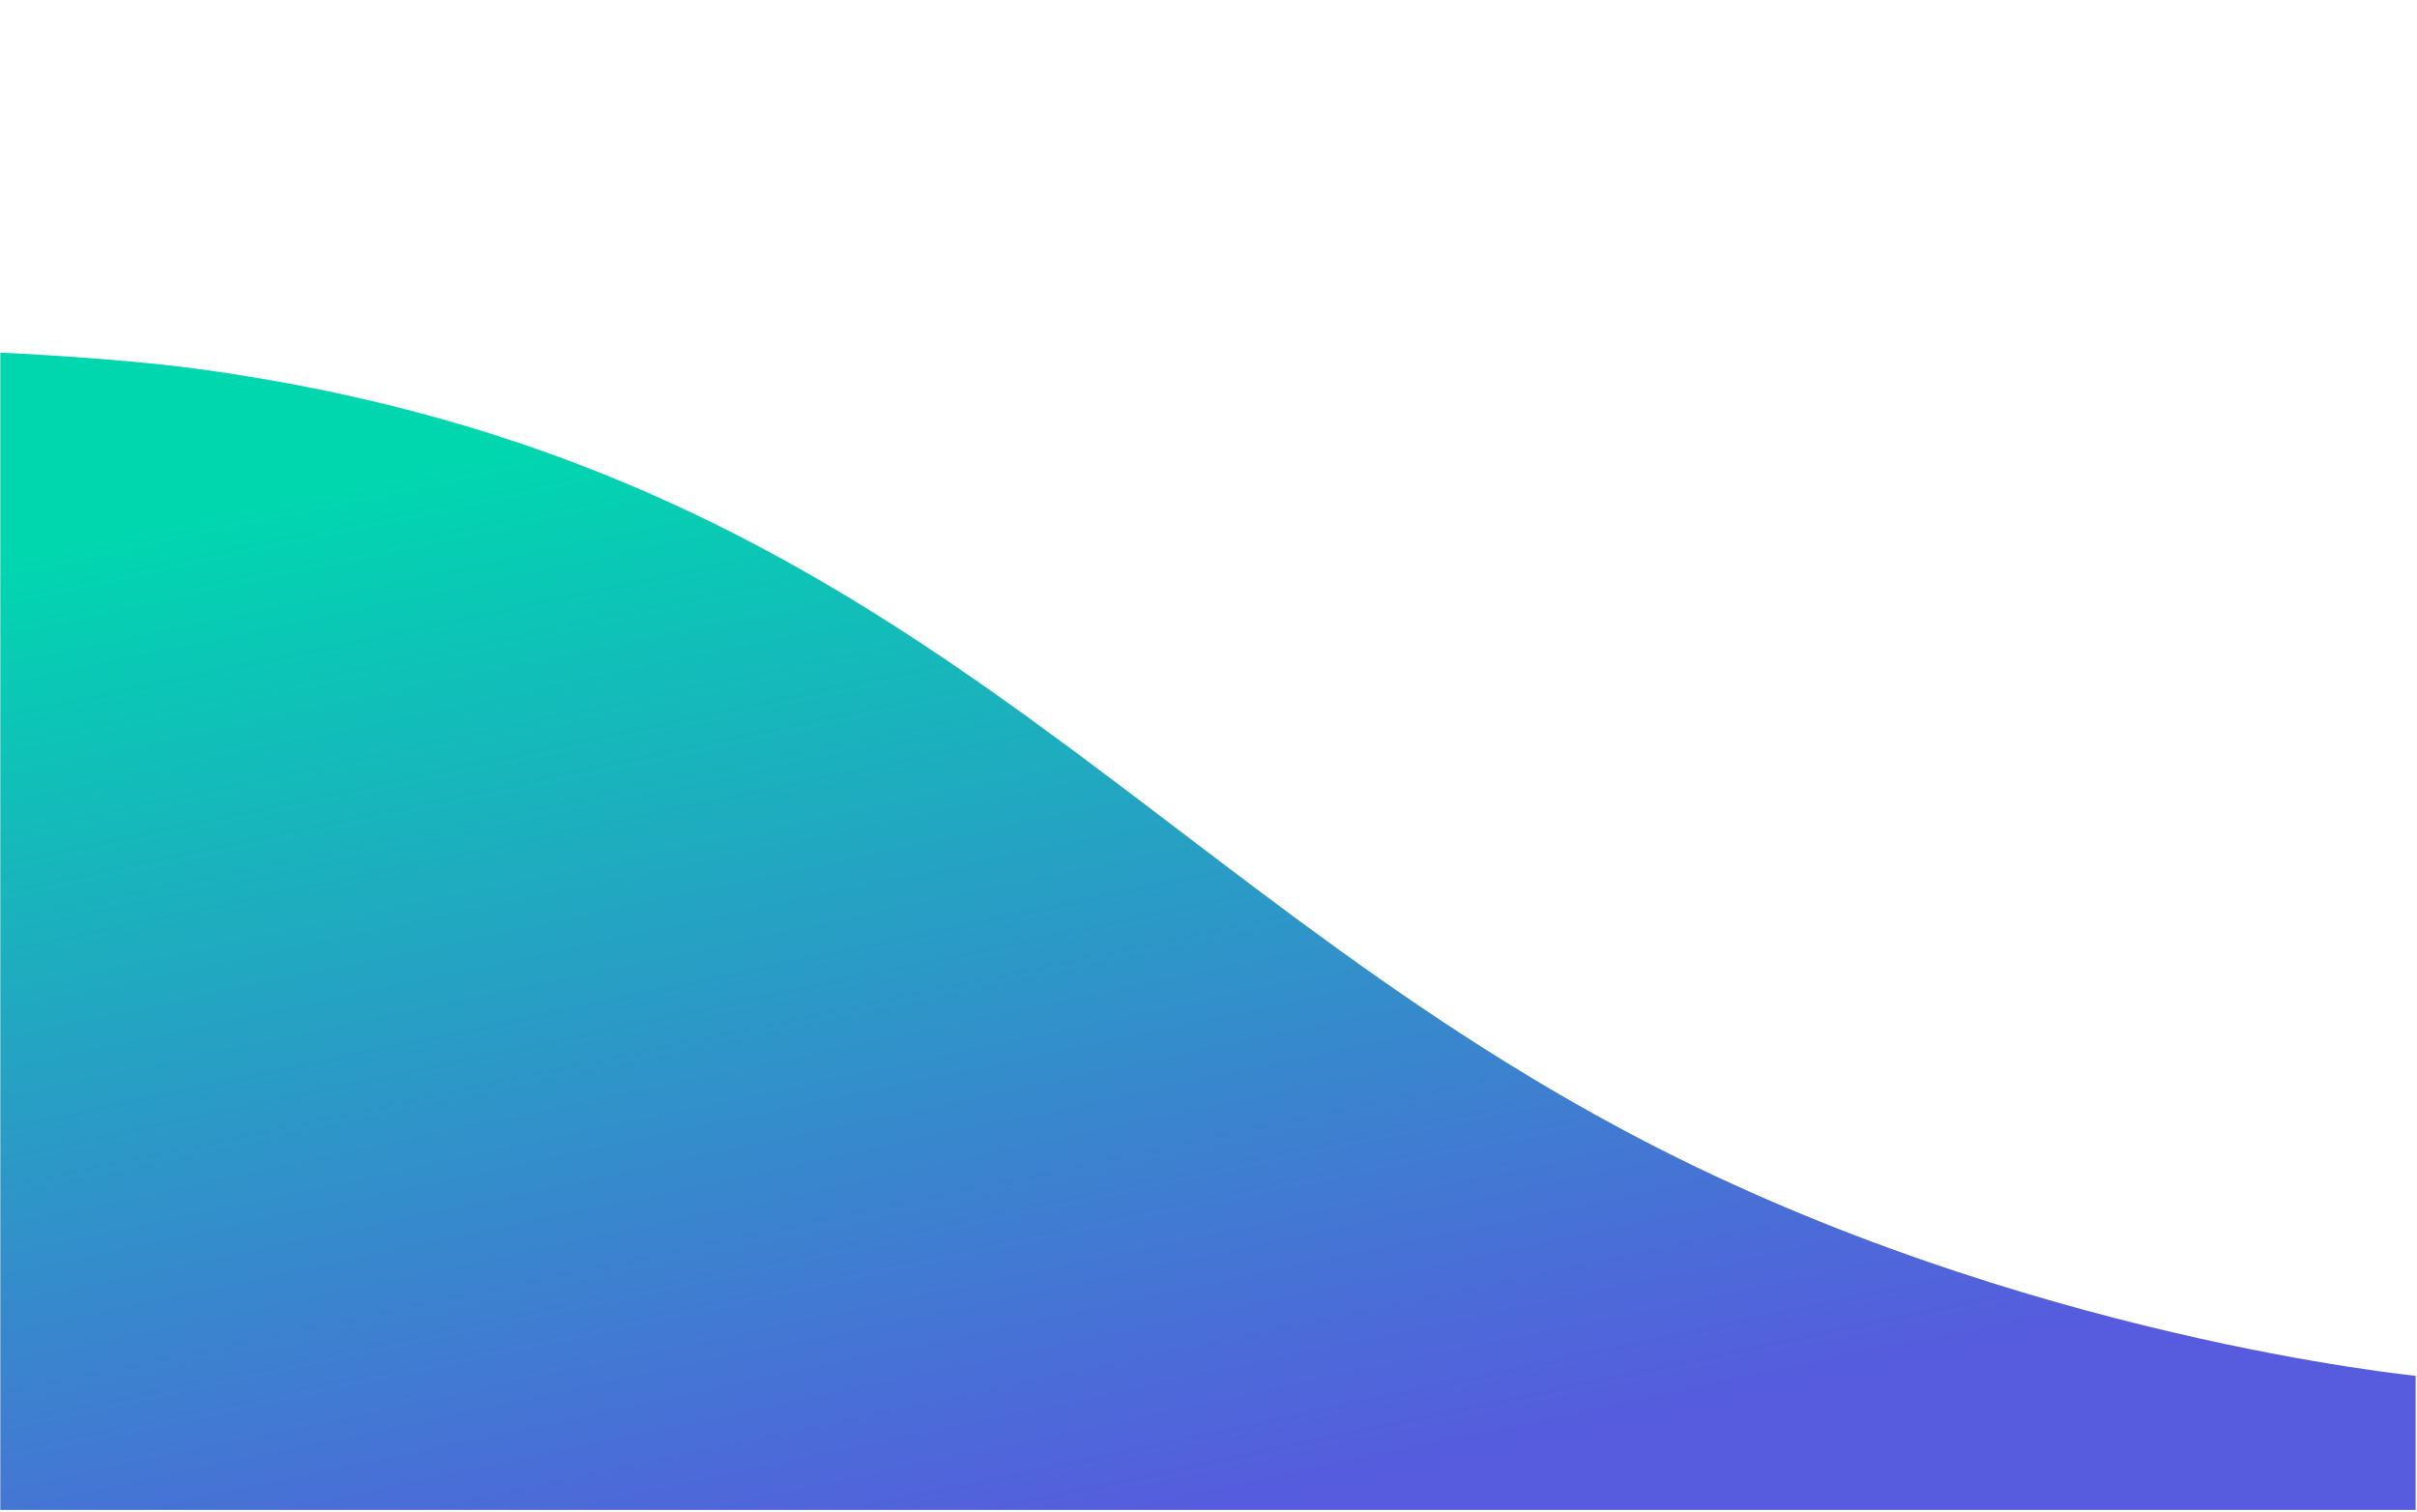
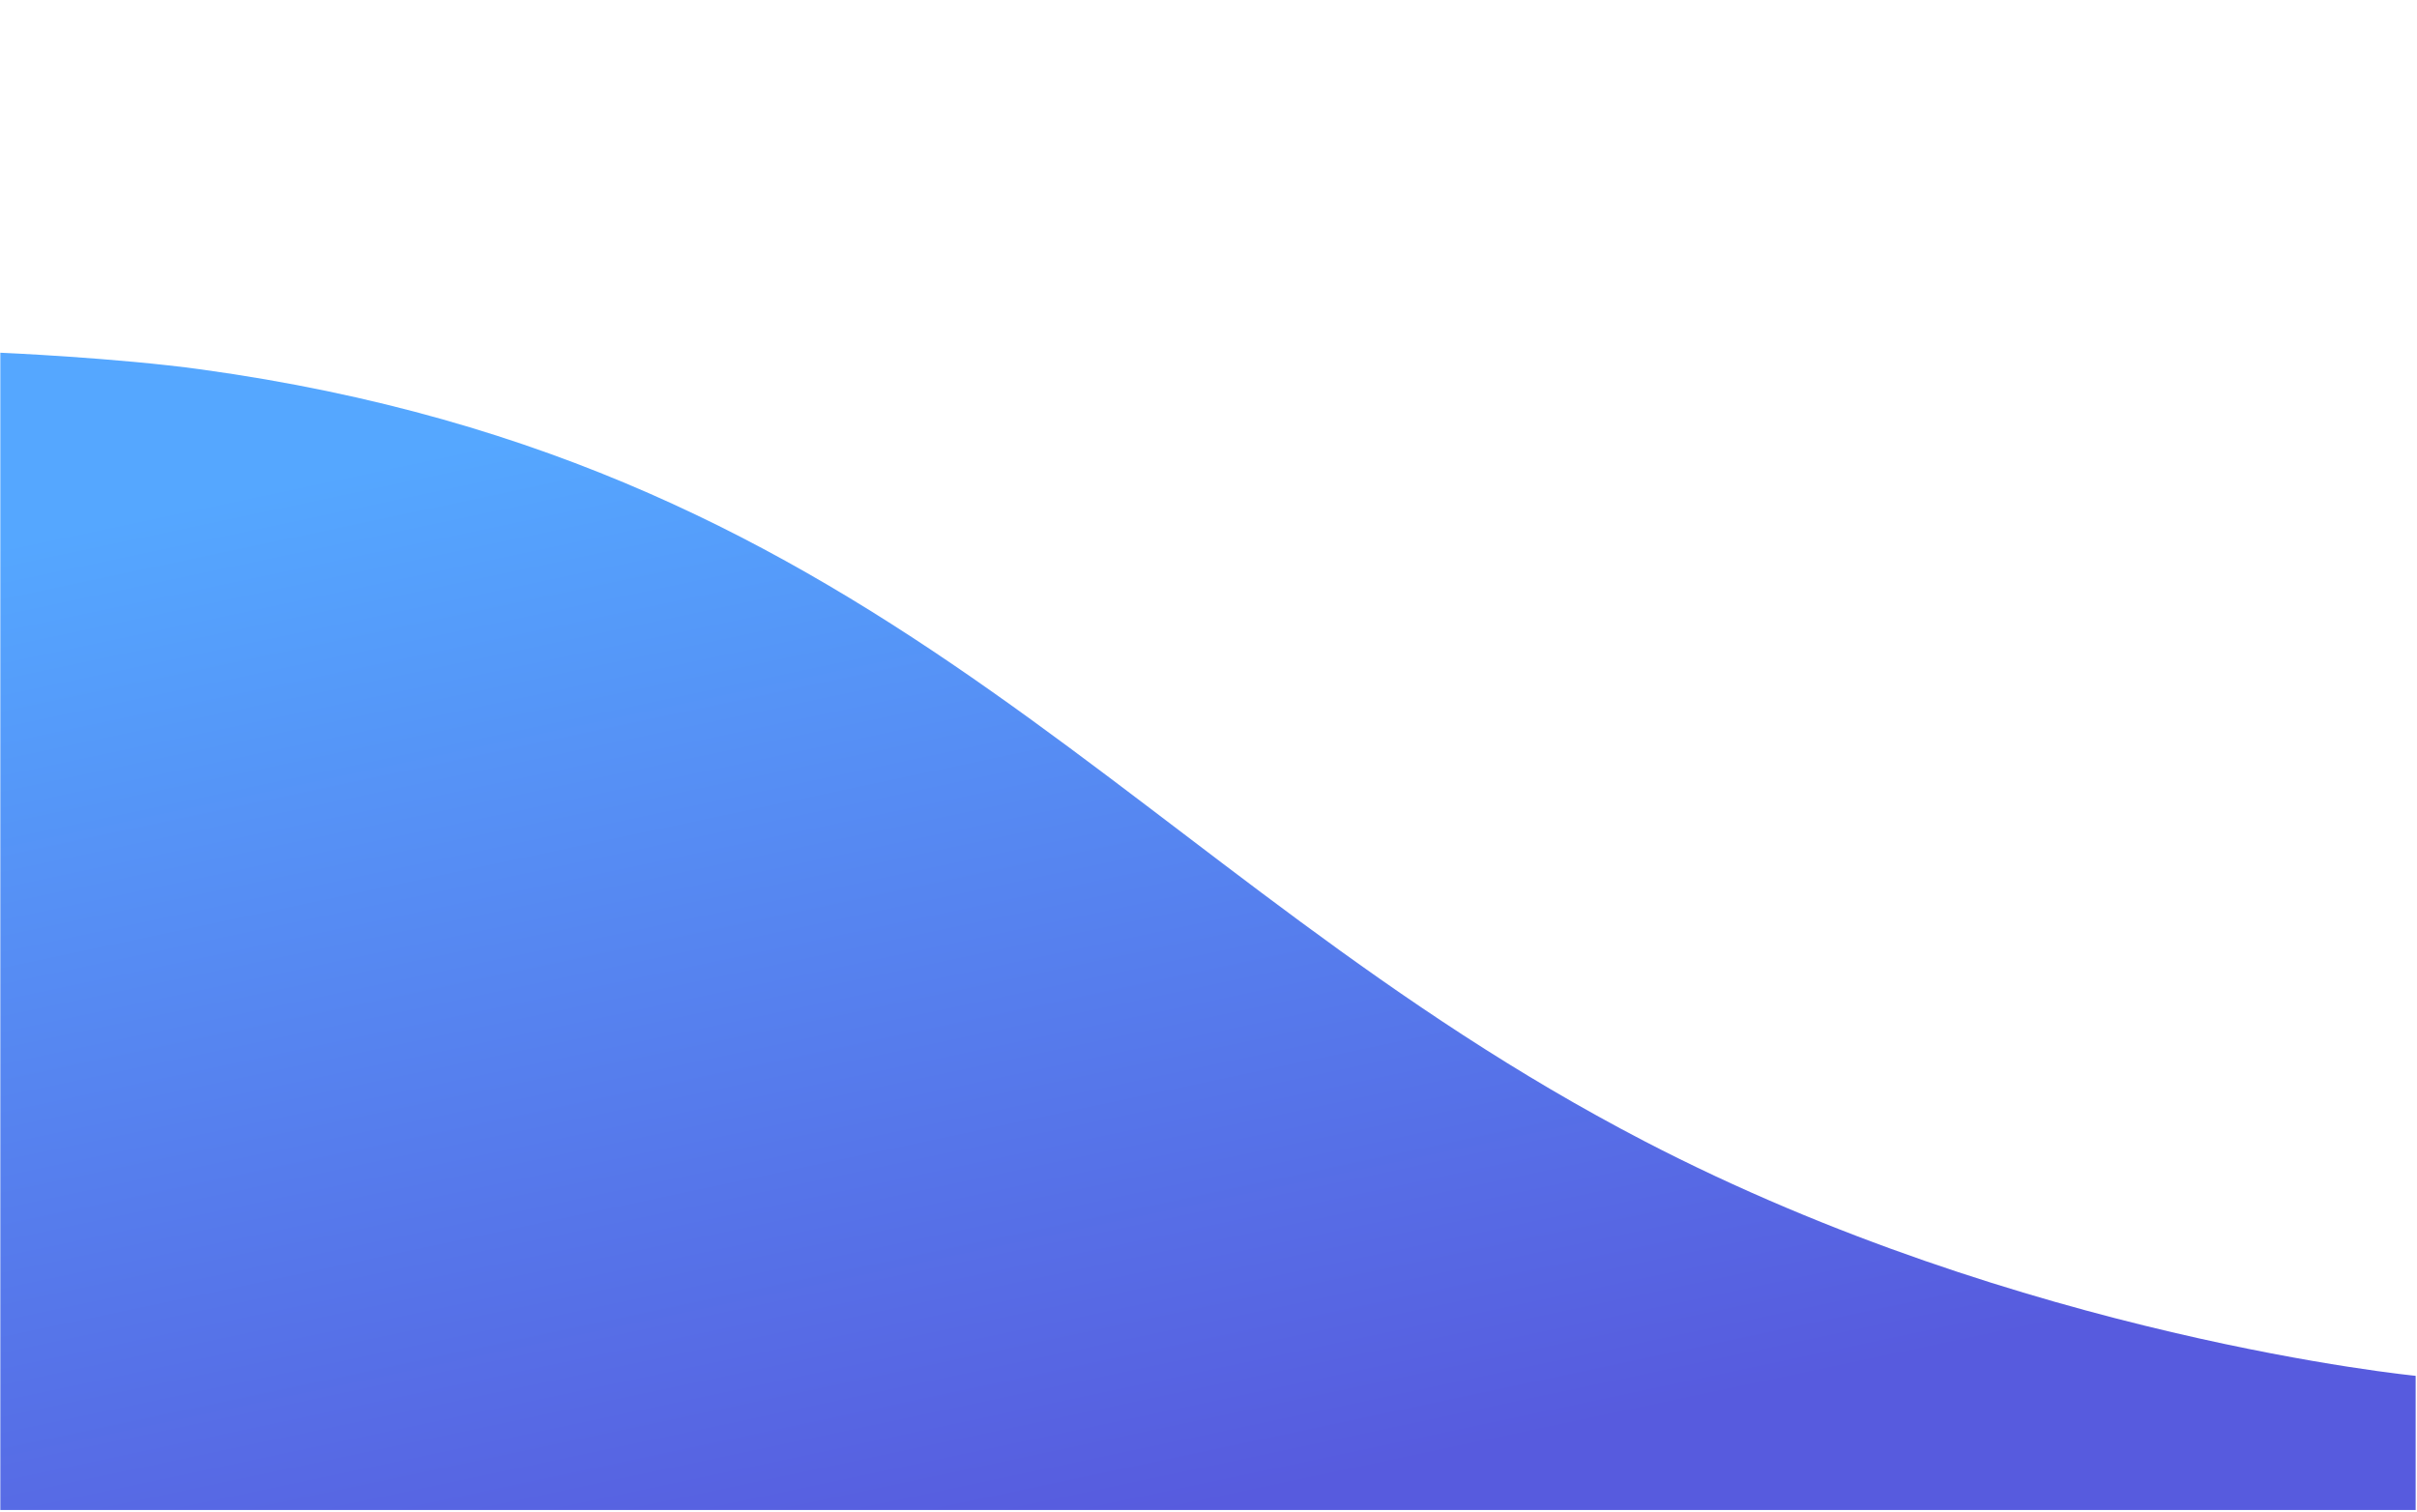
- <svg xmlns="http://www.w3.org/2000/svg" width="1441" height="901" fill-rule="evenodd" clip-rule="evenodd" stroke-linejoin="round" stroke-miterlimit="1.414">
-   <path fill="none" d="M.181.261h1440v900H.181z" />
-   <path d="M1440.18 900.261H.18v-690s69.299 2.999 120 10c415.101 57.321 554.157 301.075 860 460 225.762 117.313 460 140 460 140v80z" fill="url(#_Linear1)" />
-   <defs>
-     <linearGradient id="_Linear1" x1="0" y1="0" x2="1" y2="0" gradientUnits="userSpaceOnUse" gradientTransform="rotate(78.195 158.614 459.528) scale(704.908)">
-       <stop offset="0" stop-color="#00d7af" />
-       <stop offset="1" stop-color="#575bde" />
-     </linearGradient>
-   </defs>
+ <svg xmlns="http://www.w3.org/2000/svg" version="1.1" id="Layer_1" x="0px" y="0px" viewBox="0 0 1441 901" style="enable-background:new 0 0 1441 901;" xml:space="preserve">
+   <style type="text/css">
+ 	.st0{fill:none;}
+ 	.st1{fill-rule:evenodd;clip-rule:evenodd;fill:url(#SVGID_1_);}
+ </style>
+   <path class="st0" d="M0.2,0.3h1440v900H0.2V0.3z" />
+   <linearGradient id="SVGID_1_" gradientUnits="userSpaceOnUse" x1="-238.807" y1="991.318" x2="-237.807" y2="991.318" gradientTransform="matrix(144.2111 689.9989 689.9989 -144.2111 -648985.5 307944.219)">
+     <stop offset="0" style="stop-color:#55A7FF" />
+     <stop offset="1" style="stop-color:#575BDE" />
+   </linearGradient>
+   <path class="st1" d="M1440.2,900.3H0.2v-690c0,0,69.3,3,120,10c415.1,57.3,554.2,301.1,860,460c225.8,117.3,460,140,460,140  L1440.2,900.3L1440.2,900.3z" />
</svg>
